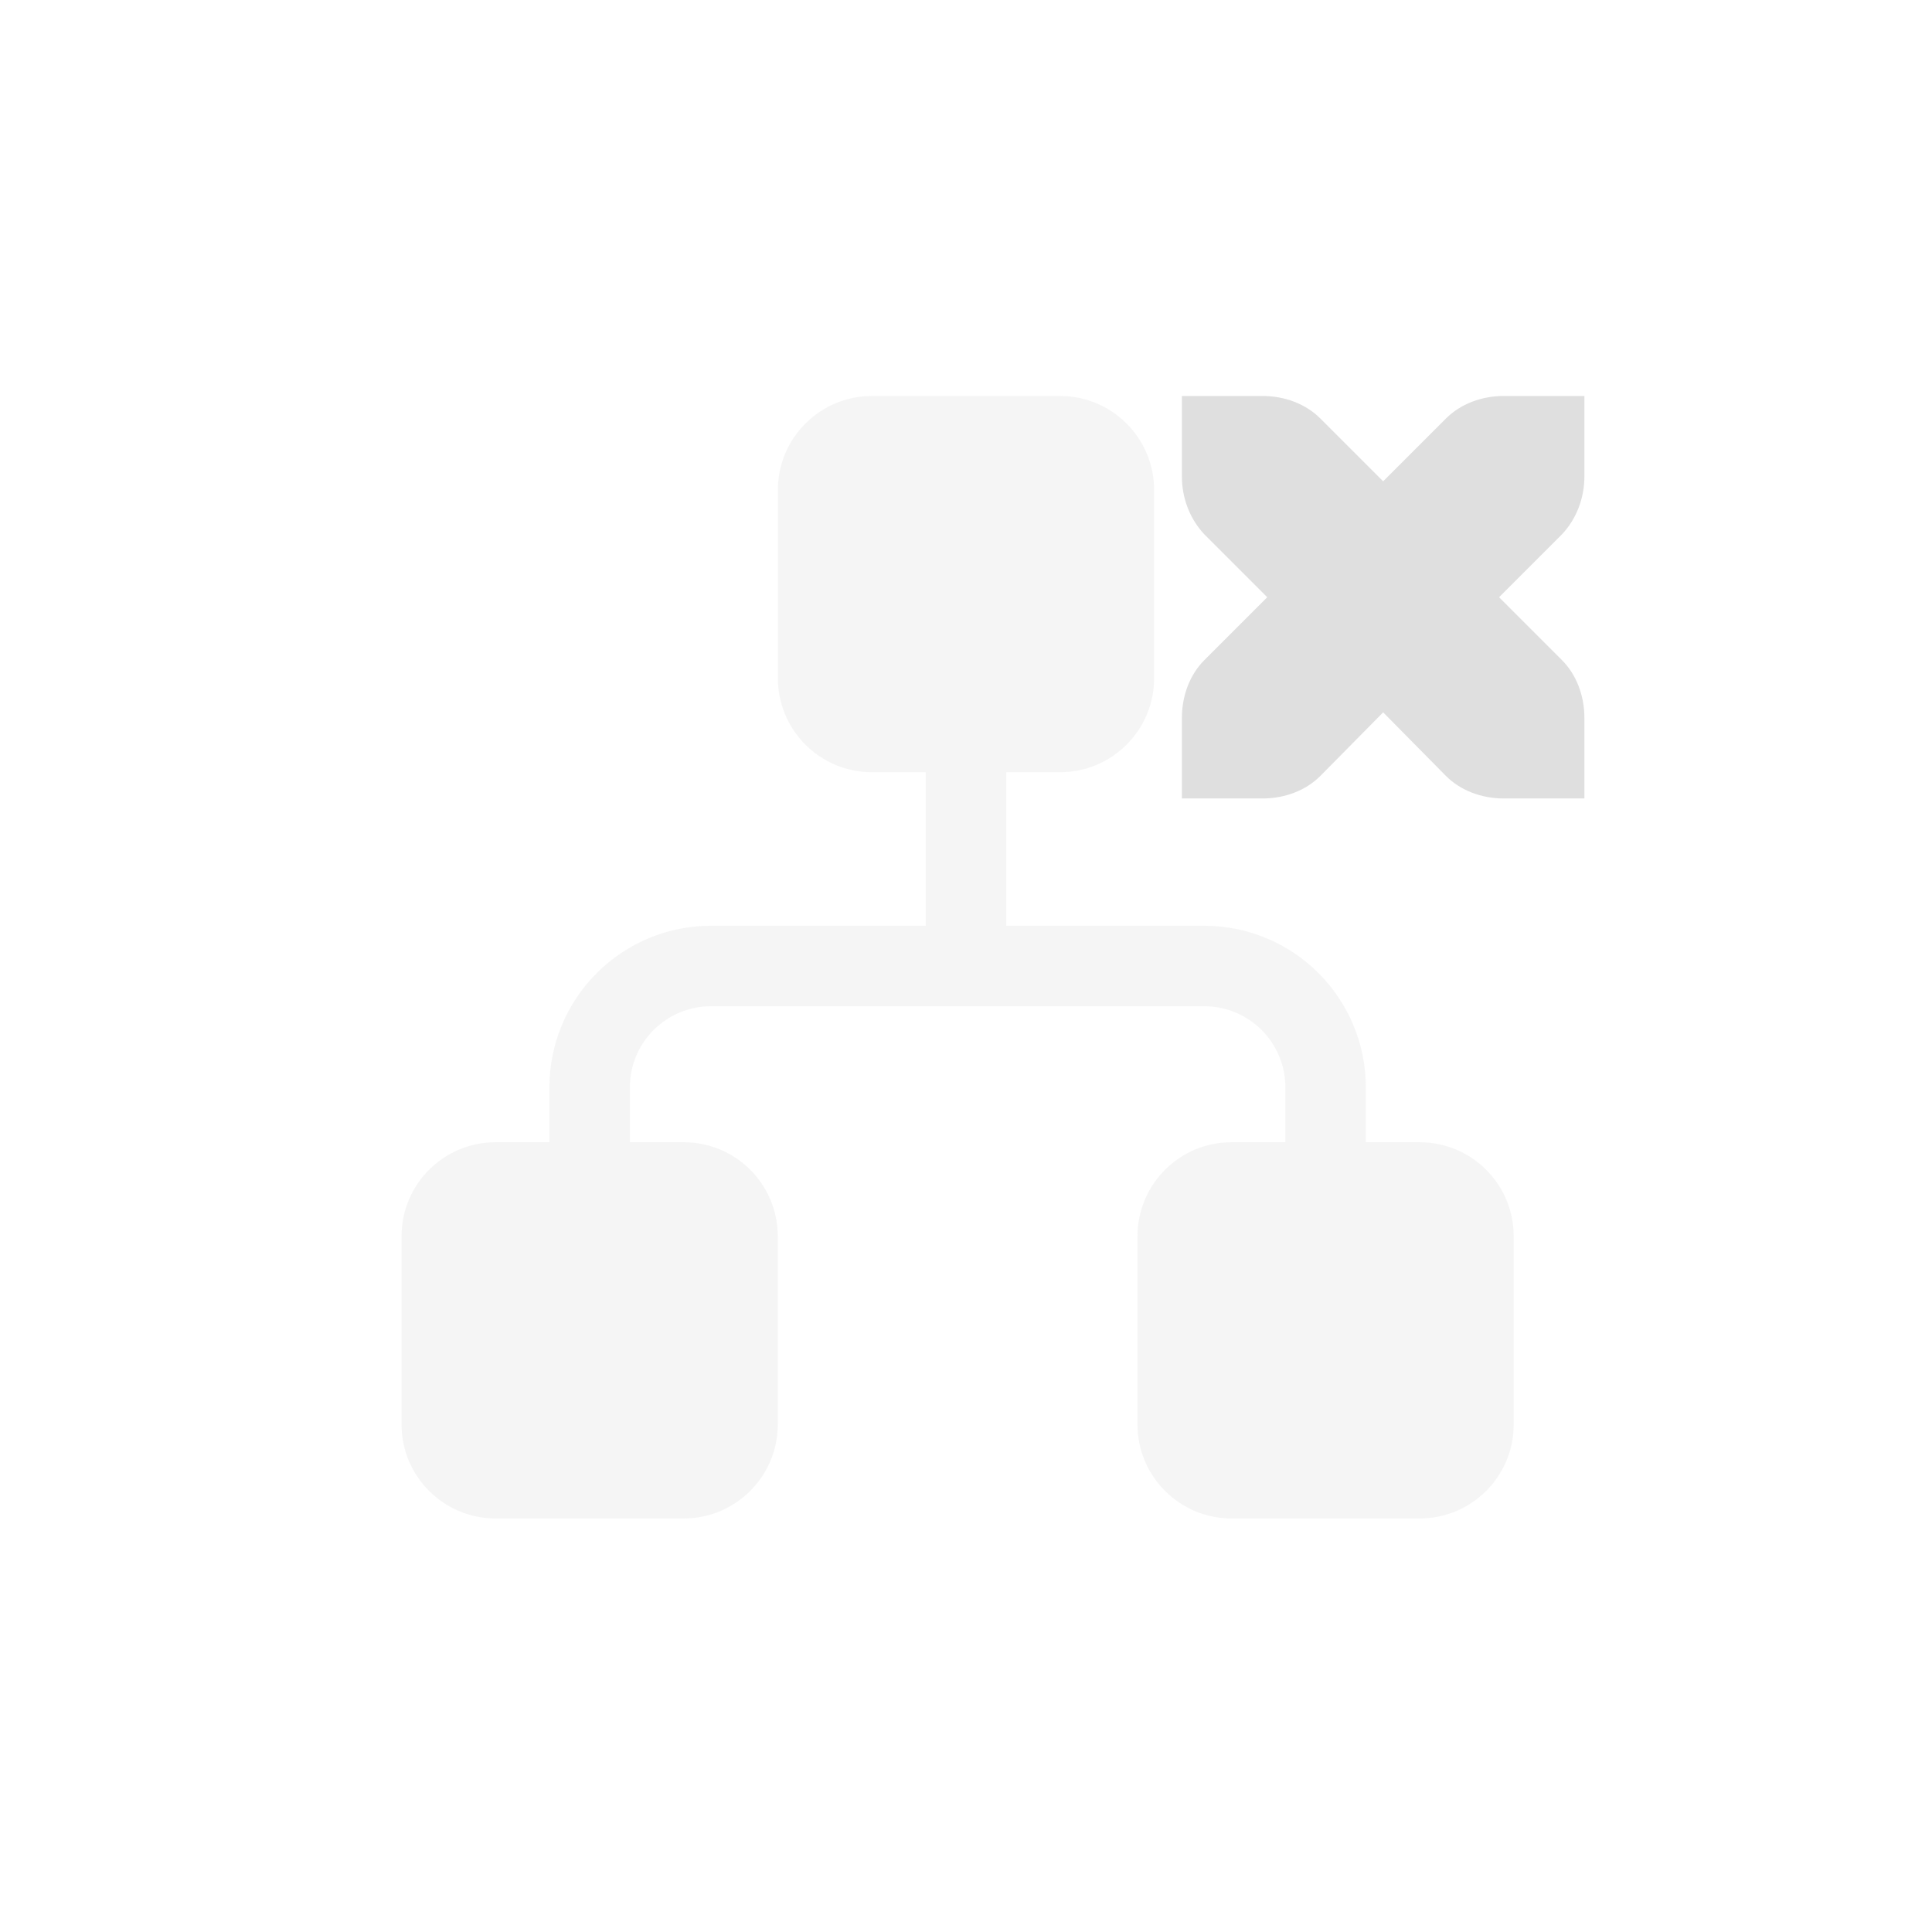
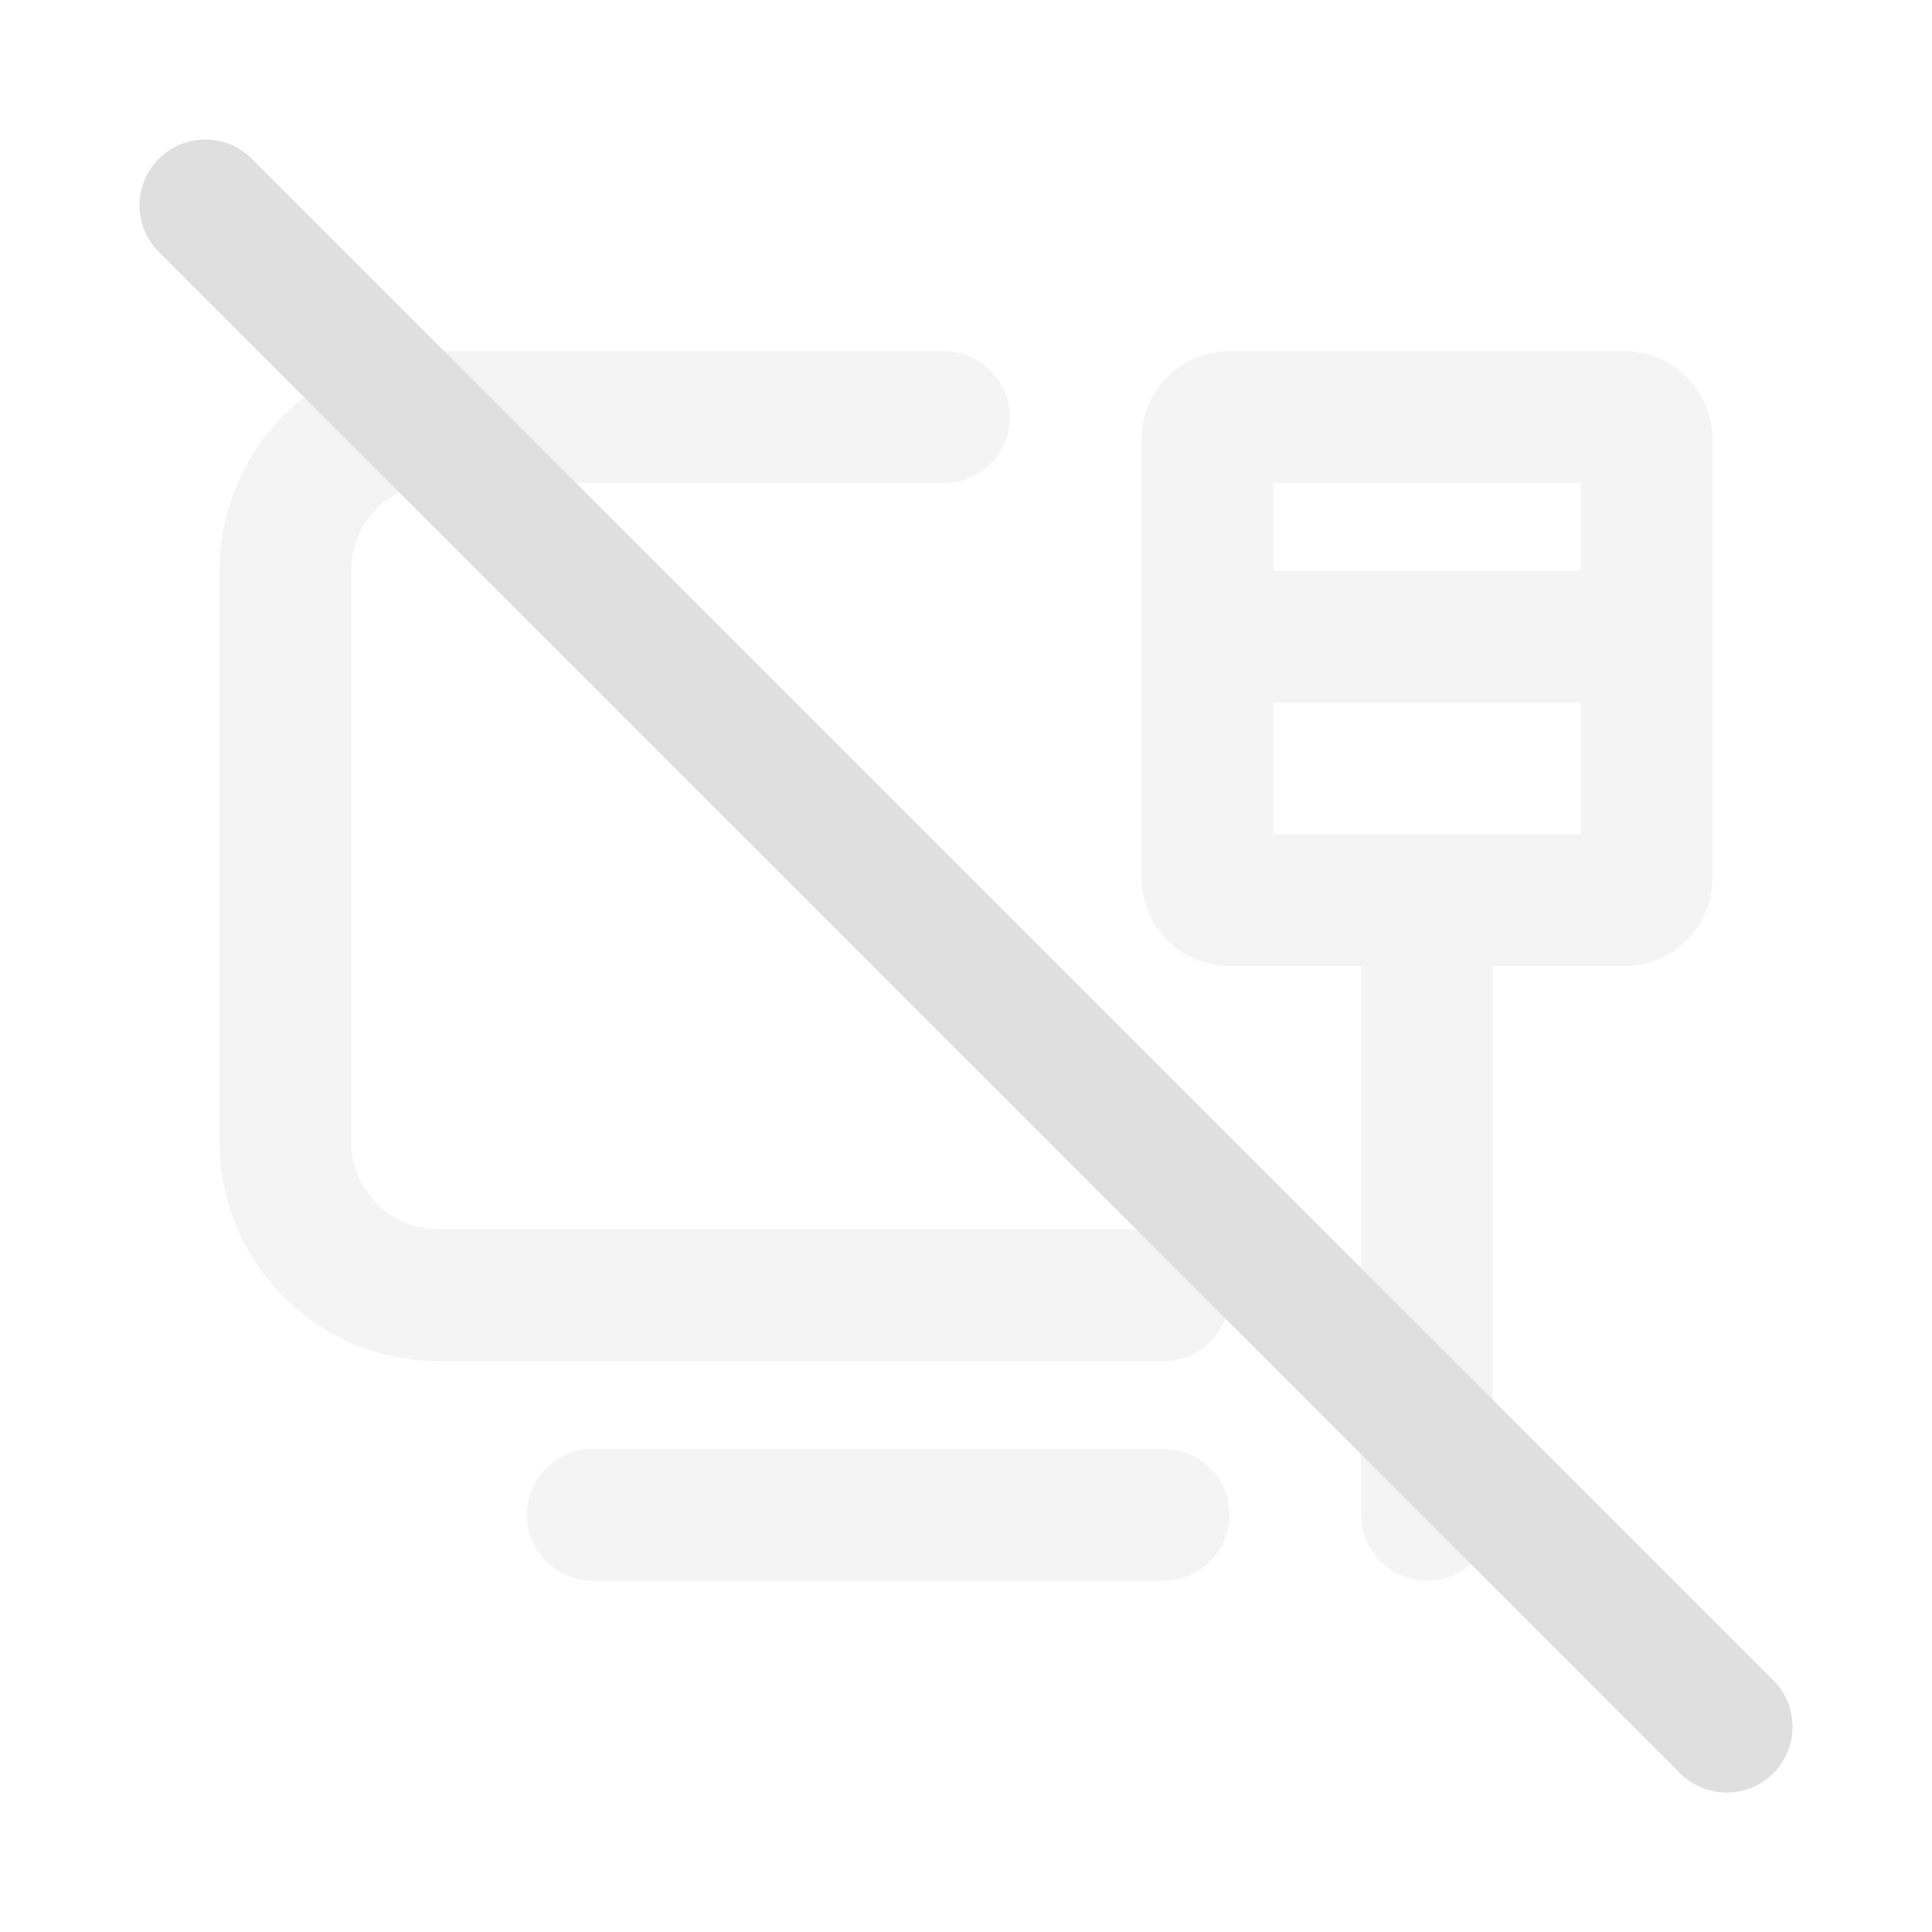
- <svg xmlns="http://www.w3.org/2000/svg" width="100%" height="100%" viewBox="-4 -4 24 24">
-   <defs>
-     <style id="current-color-scheme" type="text/css">
-    .ColorScheme-Text { color:#dfdfdf; } .ColorScheme-Highlight { color:#4285f4; } .ColorScheme-NeutralText { color:#ff9800; } .ColorScheme-PositiveText { color:#4caf50; } .ColorScheme-NegativeText { color:#f44336; }
-   </style>
+ <svg xmlns="http://www.w3.org/2000/svg" id="svg1384" viewBox="0 0 24 24" version="1.1" width="24" height="24">
+   <defs id="defs5">
+     <style type="text/css" id="current-color-scheme">.ColorScheme-Text {
+         color:#dfdfdf;
+       }
+       </style>
  </defs>
-   <path style="fill:currentColor" class="ColorScheme-Text" d="m10.682.919v1c0 .27.1.53.28.72l.78.78-.78.78c-.18.18-.28.44-.28.72v1h1c.28 0 .54-.1.72-.28l.78-.79.78.79c.18.18.44.28.72.28h1v-1c0-.28-.1-.54-.28-.72l-.78-.78.78-.78c.18-.19.28-.45.28-.72v-1h-1c-.28 0-.54.1-.72.28l-.78.78-.78-.78c-.18-.18-.44-.28-.72-.28z" />
-   <path style="opacity:0.3;fill:currentColor" class="ColorScheme-Text" d="m2.825 10.189v-.683c0-.532.211-1.042.588-1.418.376-.377.886-.588 1.418-.588h2.669v-1.907h-.669c-.645 0-1.168-.523-1.168-1.168v-2.338c0-.645.523-1.168 1.168-1.168h2.338c.645 0 1.168.523 1.168 1.168v2.338c0 .645-.523 1.168-1.168 1.168h-.669v1.907h2.46c.532 0 1.043.211 1.419.588.376.376.588.886.588 1.418v.683h.669c.645 0 1.168.523 1.168 1.168v2.338c0 .645-.523 1.168-1.168 1.168h-2.338c-.645 0-1.168-.523-1.168-1.168v-2.338c0-.645.523-1.168 1.168-1.168h.669v-.683c0-.267-.107-.523-.295-.711-.189-.189-.445-.295-.712-.295h-6.129c-.267 0-.522.106-.711.295-.189.188-.295.444-.295.711v.683h.669c.645 0 1.168.523 1.168 1.168v2.338c0 .645-.523 1.168-1.168 1.168h-2.338c-.645 0-1.168-.523-1.168-1.168v-2.338c0-.645.523-1.168 1.168-1.168h.669z" />
+   <g id="22-22-network-unavailable" transform="matrix(1.090909,0,0,1.090909,-101.4545,97.09091)">
+     <rect id="rect4308" opacity="0" ry="0" height="22" width="22" y="-89" x="93" />
+     <path id="path4310" d="m 98,-85 c -1.385,0 -2.5,1.115 -2.5,2.5 v 6.5 c 0,1.385 1.115,2.5 2.5,2.5 h 8 0.25 c 0.415,0 0.75,-0.335 0.75,-0.75 0,-0.415 -0.335,-0.75 -0.75,-0.75 H 106 98 c -0.554,0 -1,-0.446 -1,-1 v -6.5 c 0,-0.554 0.446,-1 1,-1 h 2.25 3.25 0.25 c 0.415,0 0.75,-0.335 0.75,-0.75 0,-0.415 -0.335,-0.75 -0.75,-0.75 h -0.25 -3.25 z m 9,0 c -0.554,0 -1,0.446 -1,1 v 5 c 0,0.554 0.446,1 1,1 h 1.5 v 6.25 c 0,0.415 0.335,0.75 0.75,0.75 0.415,0 0.75,-0.335 0.75,-0.75 V -78 h 1.5 c 0.554,0 1,-0.446 1,-1 v -5 c 0,-0.554 -0.446,-1 -1,-1 z m 0.5,1.5 h 3.5 v 1 h -3.5 z m 0,2.5 h 3.5 v 1.5 h -3.5 z m -7.75,8.5 c -0.415,0 -0.75,0.335 -0.75,0.75 0,0.415 0.335,0.75 0.75,0.75 h 6.5 c 0.415,0 0.75,-0.335 0.75,-0.75 0,-0.415 -0.335,-0.75 -0.75,-0.75 z" class="ColorScheme-Text" fill="currentColor" style="opacity:0.35" />
+     <rect id="rect4316" width="26" height="1.5" x="5.385" y="-129.443" rx="0.75" ry="0.75" transform="rotate(45)" class="ColorScheme-Text" fill="currentColor" />
+   </g>
</svg>
